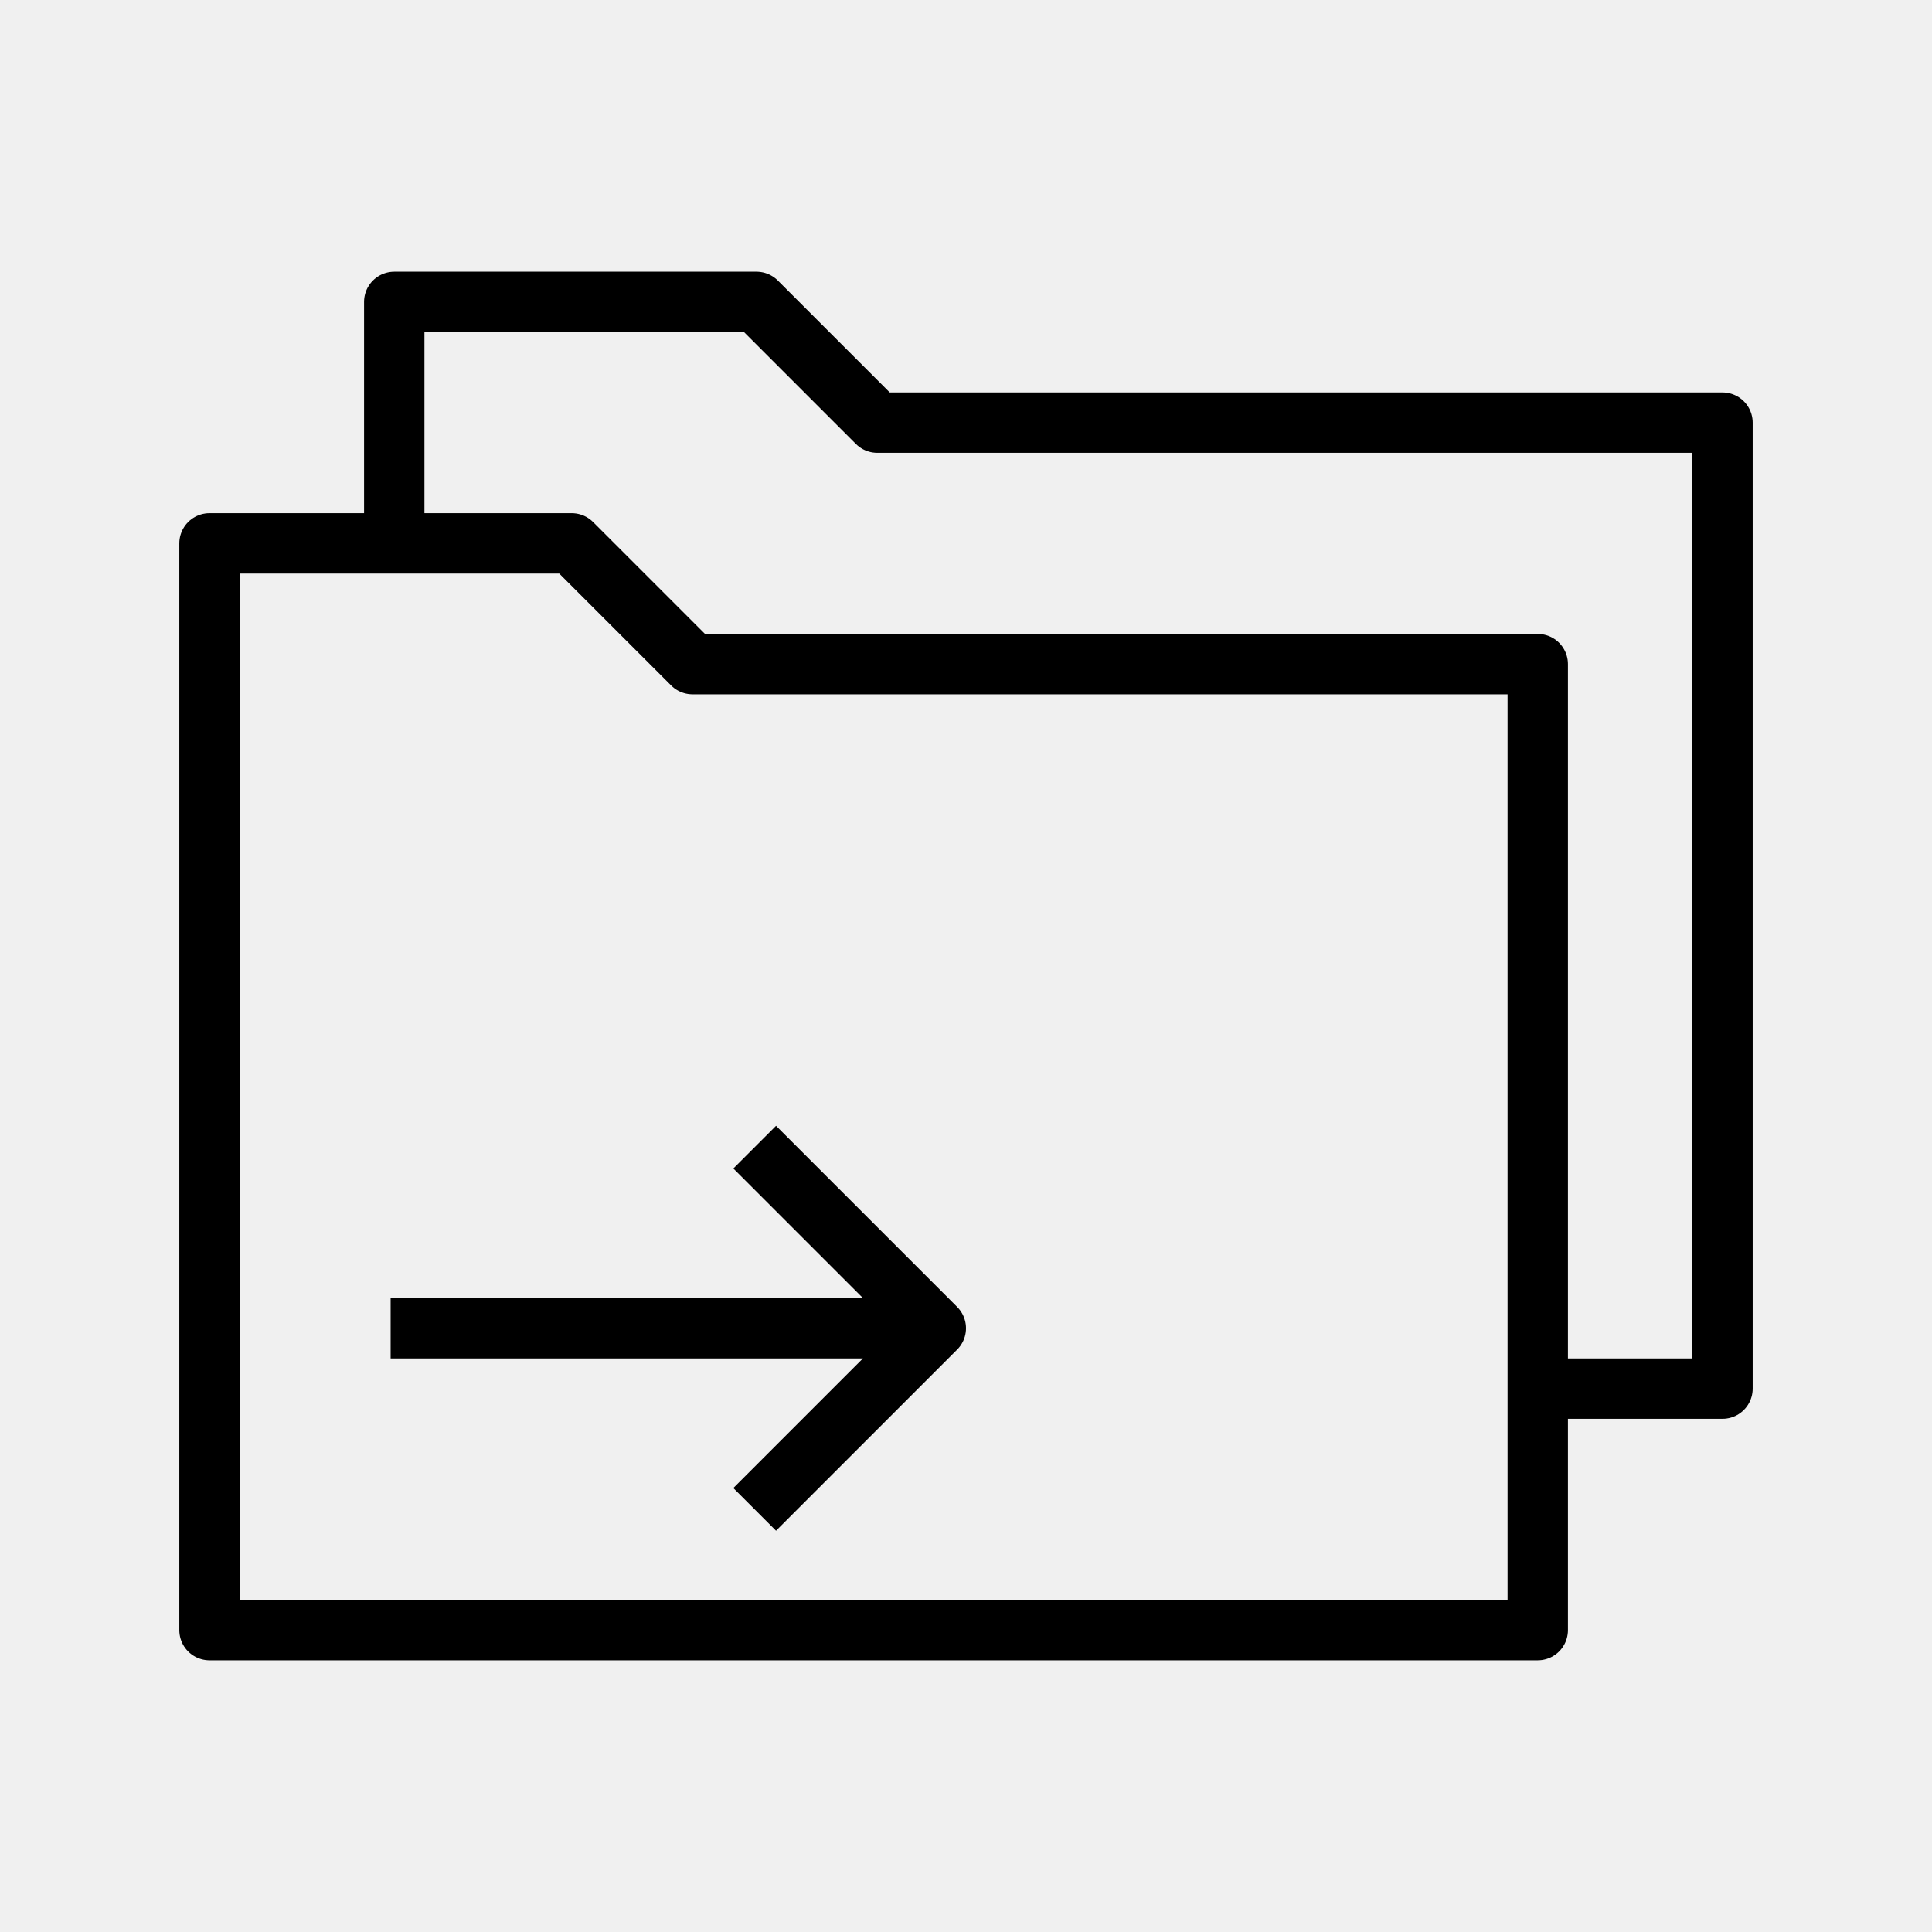
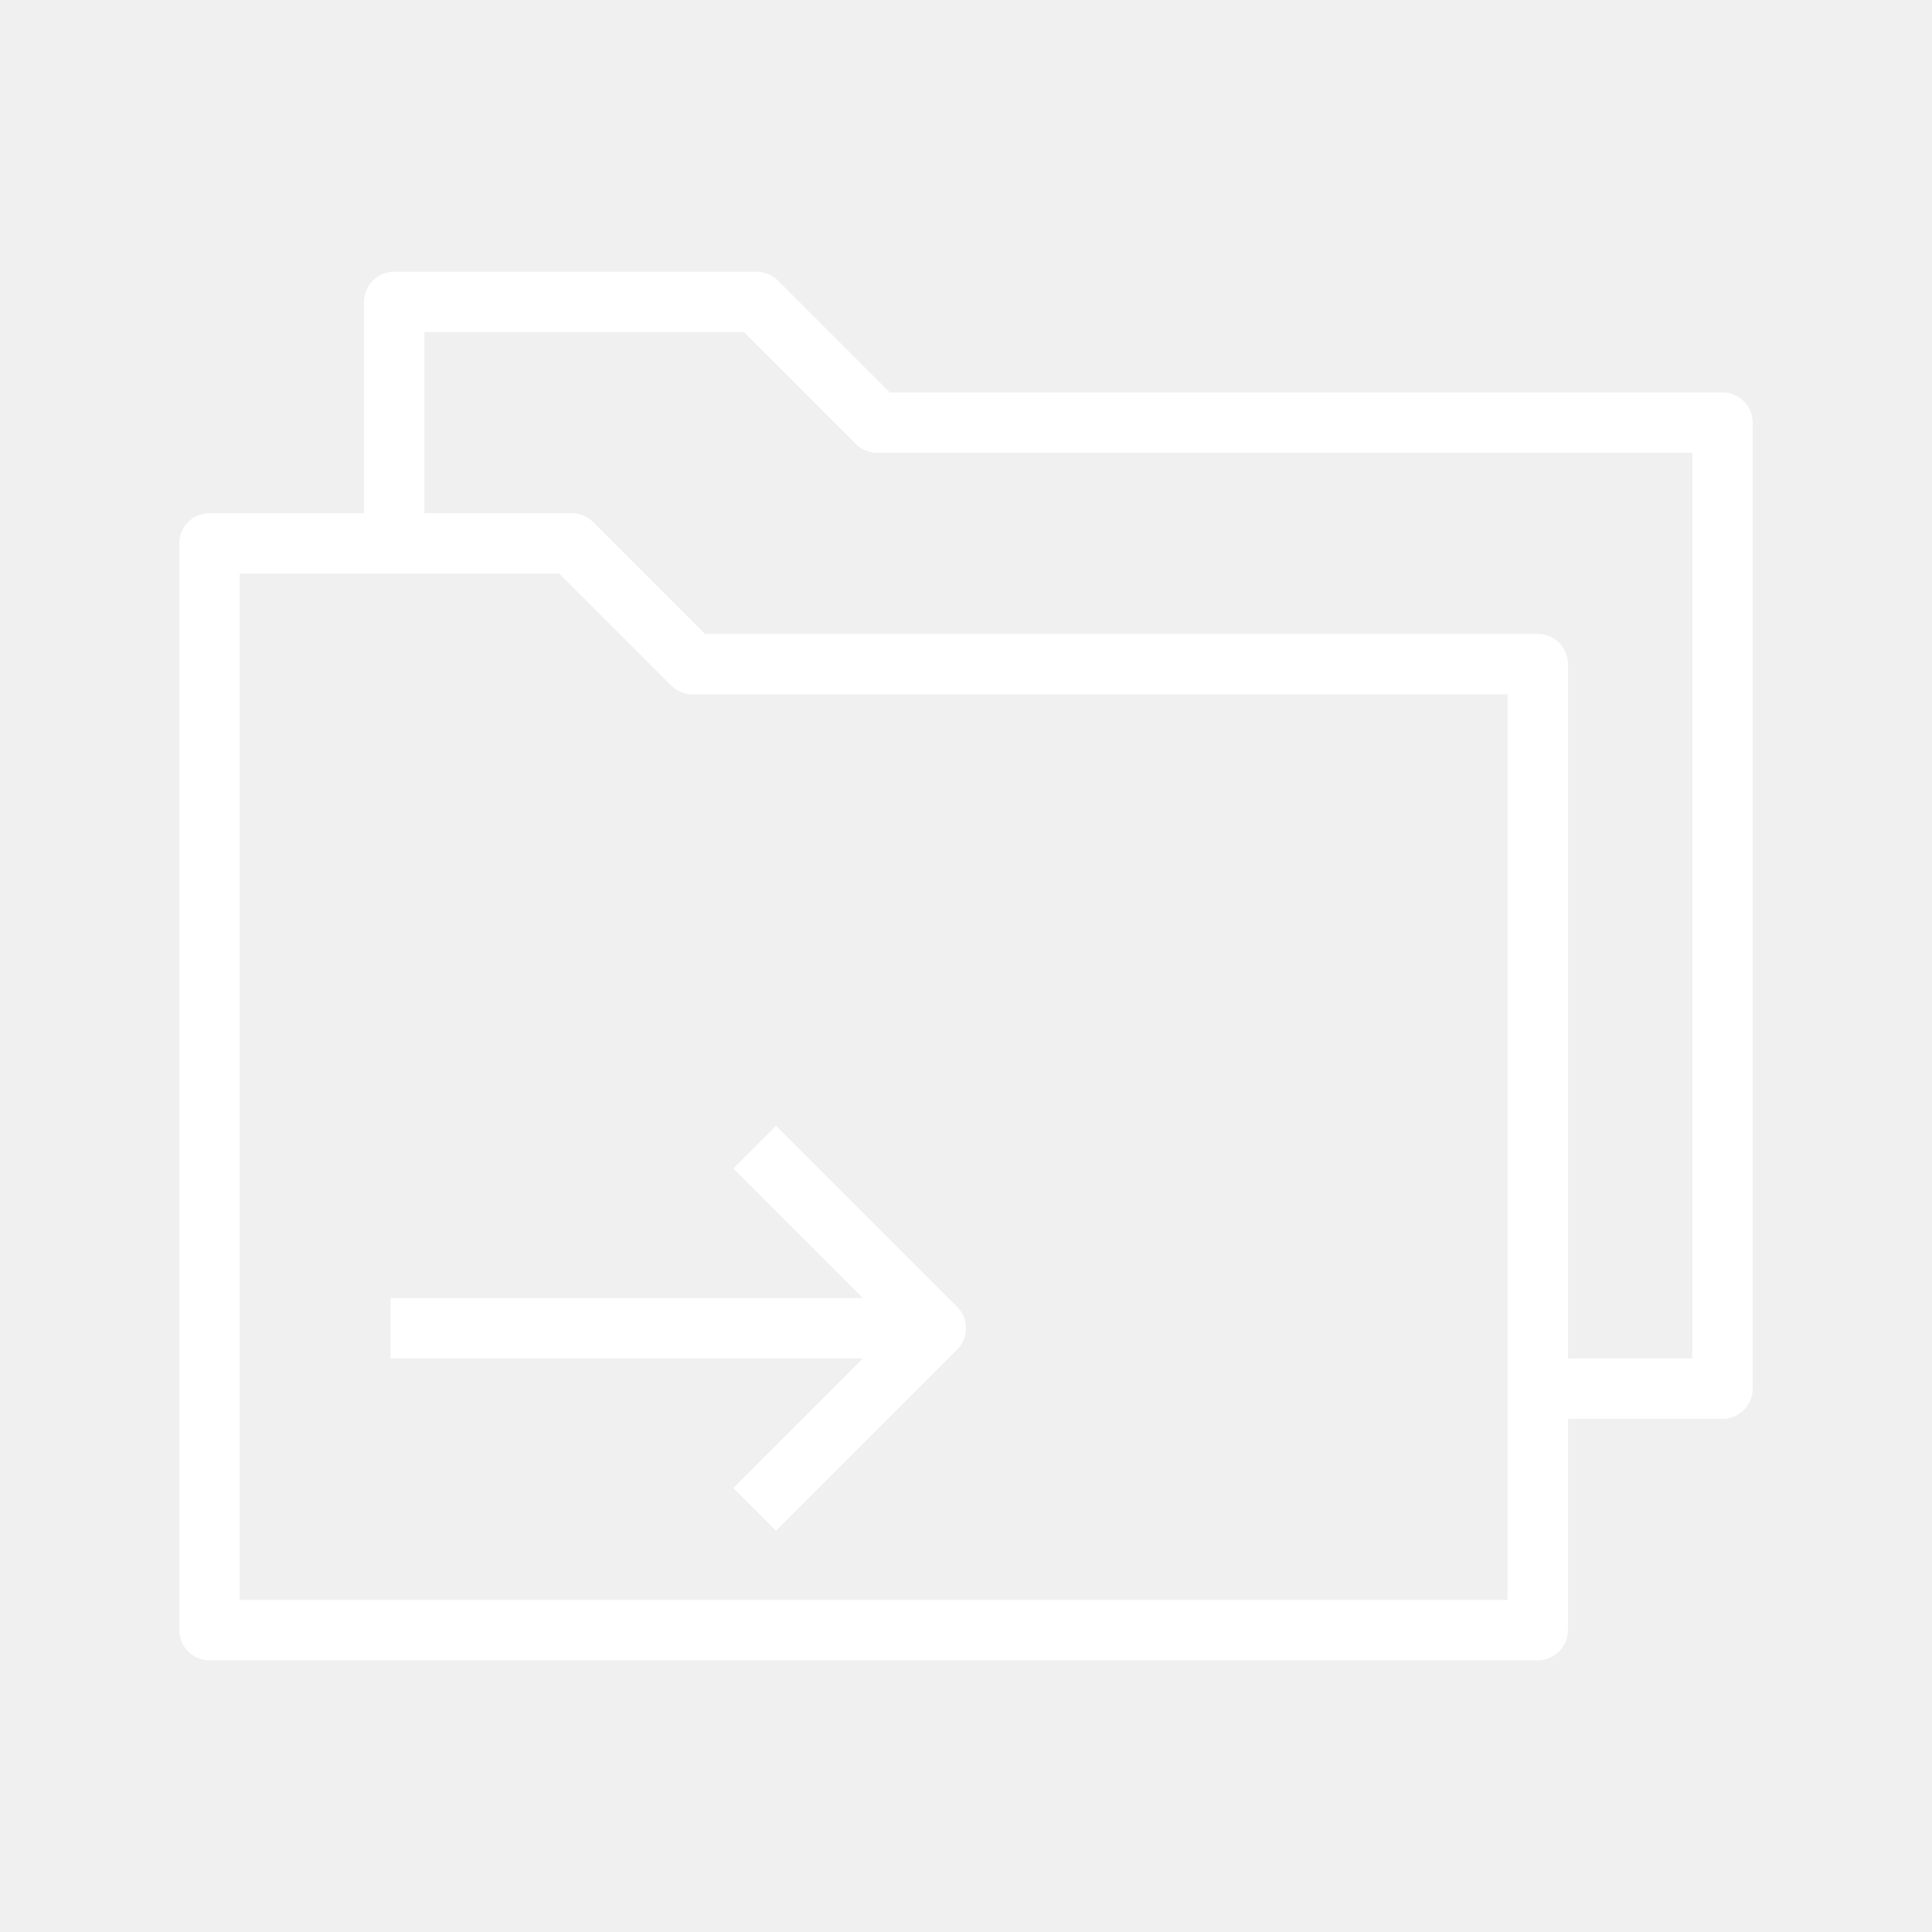
- <svg xmlns="http://www.w3.org/2000/svg" viewBox="0 0 32 32">
+ <svg xmlns="http://www.w3.org/2000/svg" id="cat-pg" viewBox="0 0 32 32">
  <defs>
-     <style>.cls-1{fill:none;stroke:#000;stroke-linejoin:round;}</style>
+     <style>.cls-1{fill:none;stroke:#fff;stroke-linejoin:round;}</style>
  </defs>
-   <g id="fold">
-     <polyline class="cls-1" points="25.47 23 28.53 23 28.53 7 14.53 7 12.53 5 6.53 5 6.53 9" />
-     <polygon class="cls-1" points="17.52 11 11.47 11 9.47 9 3.47 9 3.47 11 3.47 27 25.47 27 25.47 11 17.52 11" />
-   </g>
-   <g id="cld">
-     <path class="cls-1" d="M6.47,22H15m-2.5,3,3-3-3-3" />
-   </g>
+   <polyline class="cls-1" points="25.47 23 28.53 23 28.53 7 14.53 7 12.53 5 6.53 5 6.53 9" />
+   <polygon class="cls-1" points="17.52 11 11.47 11 9.47 9 3.47 9 3.47 11 3.47 27 25.47 27 25.47 11 17.52 11" />
+   <path class="cls-1" d="M6.47,22H15m-2.5,3,3-3-3-3" />
</svg>
